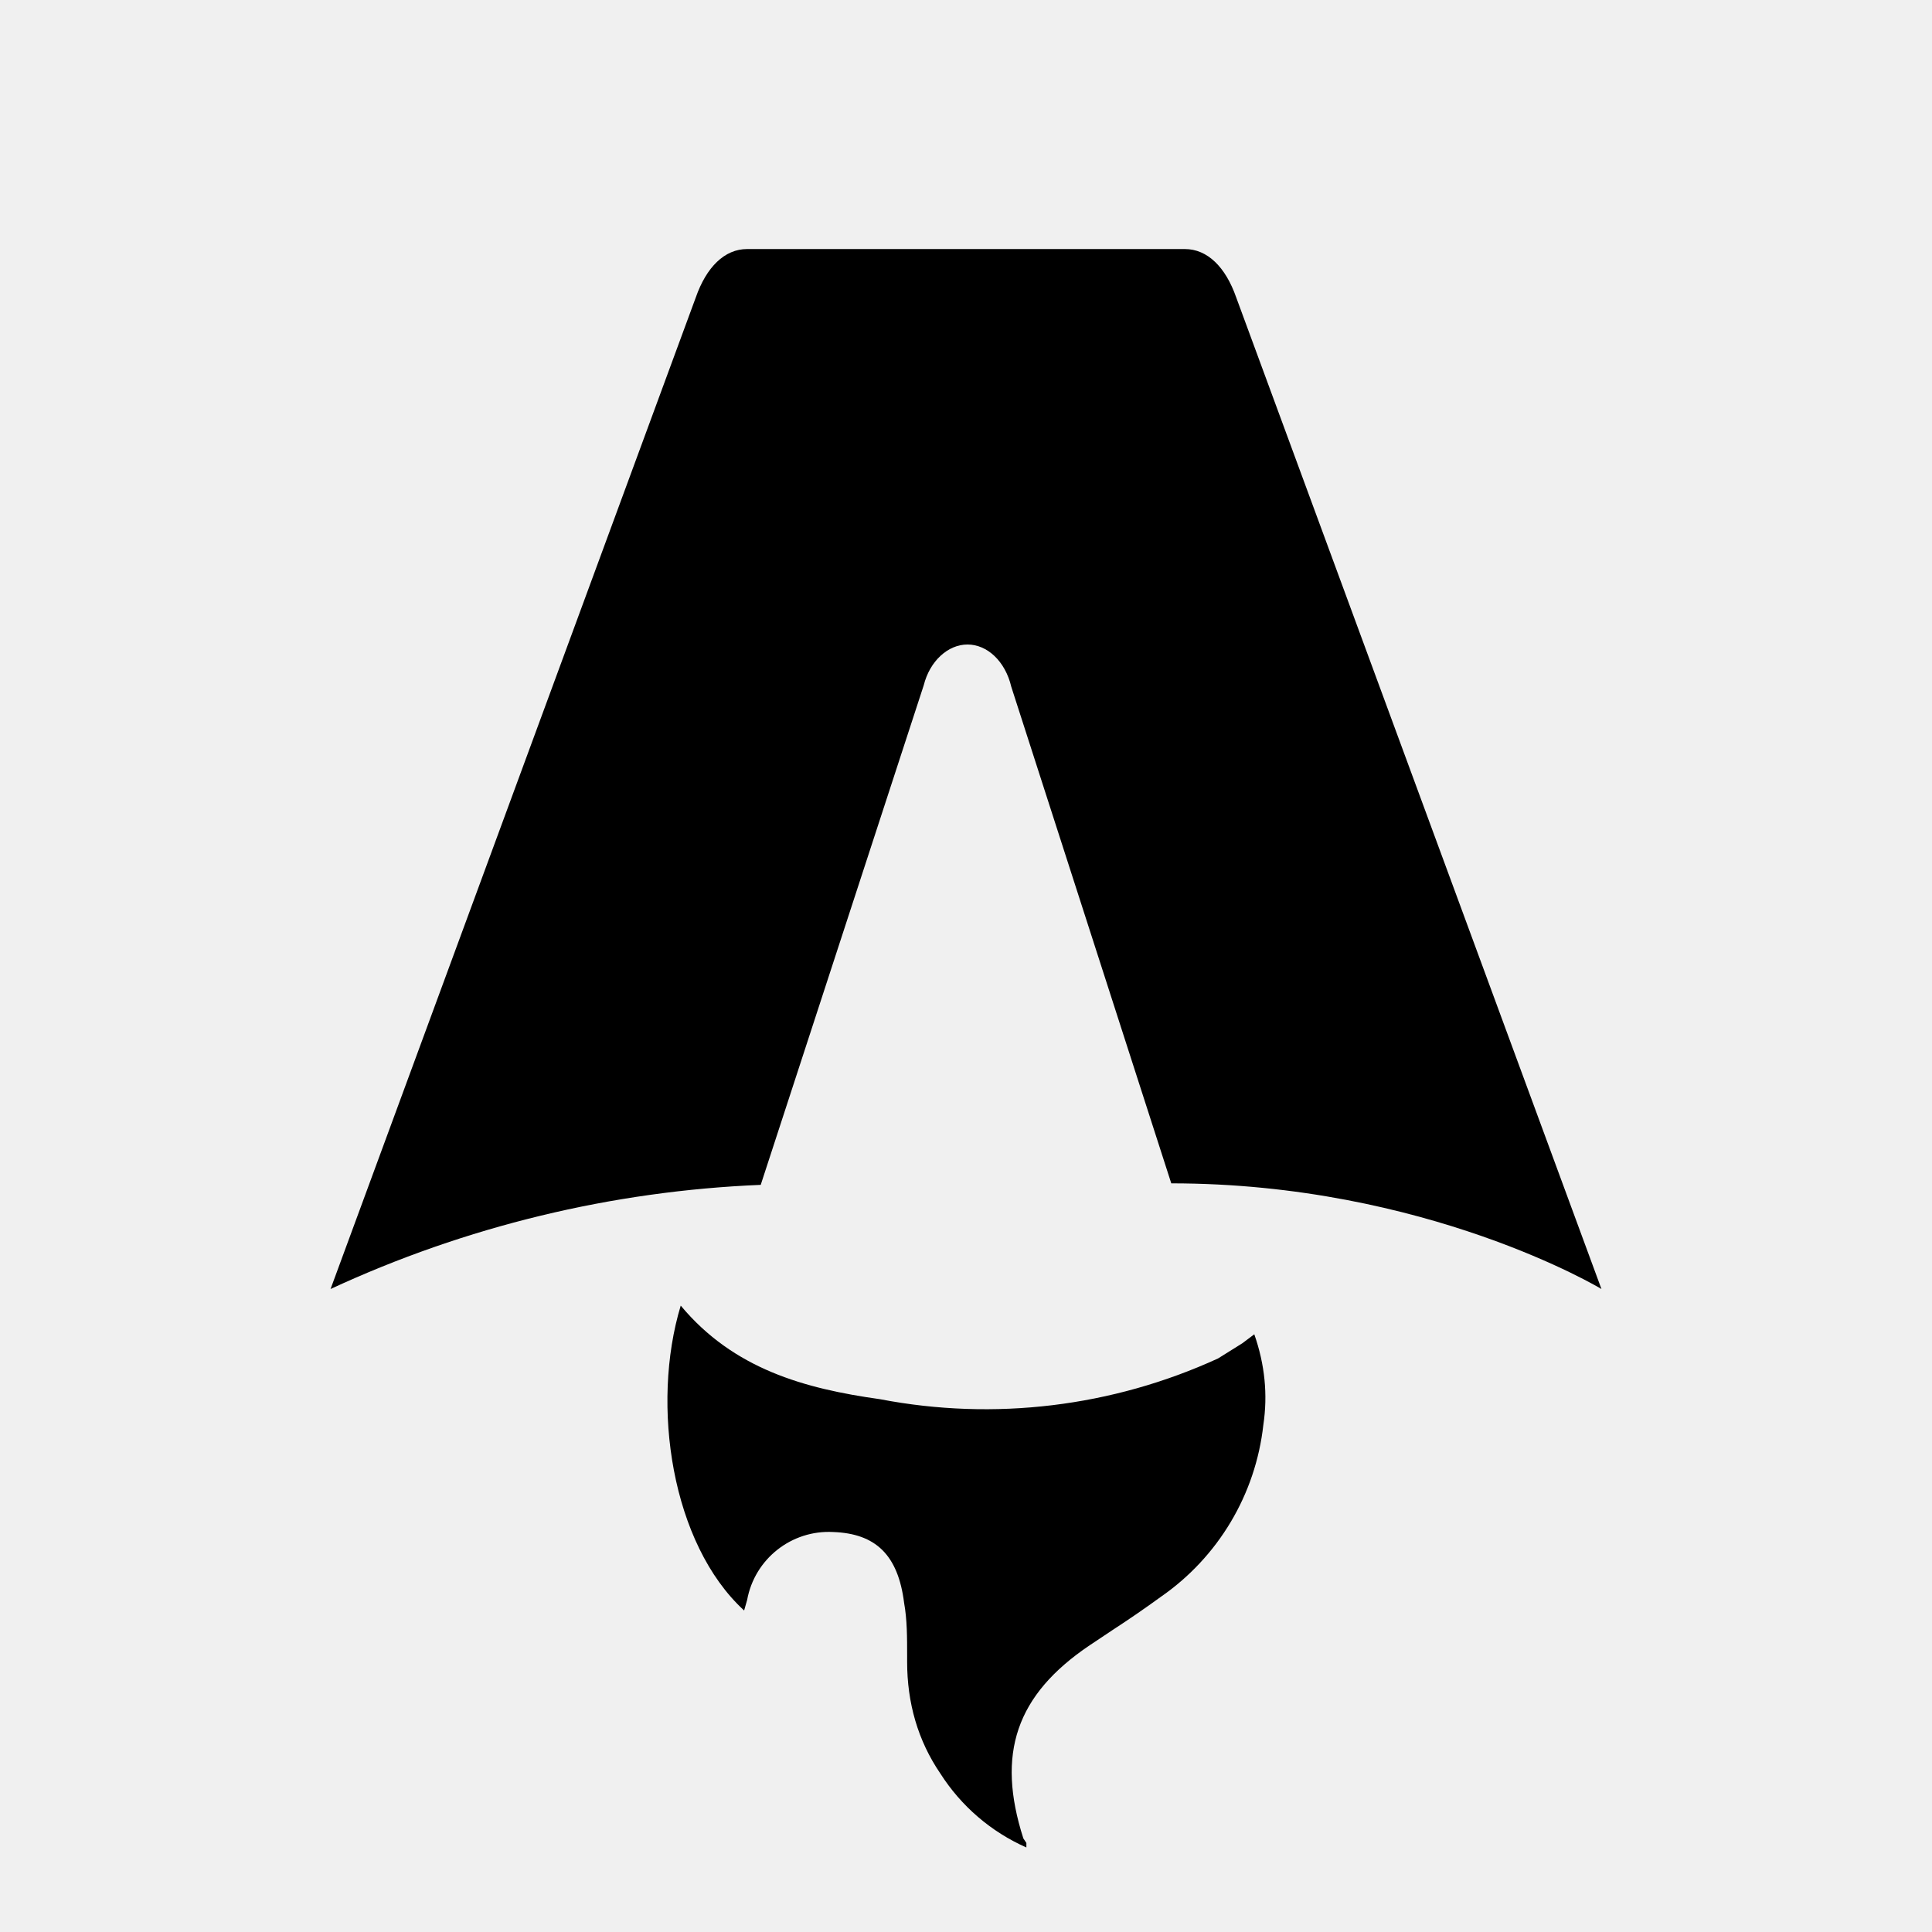
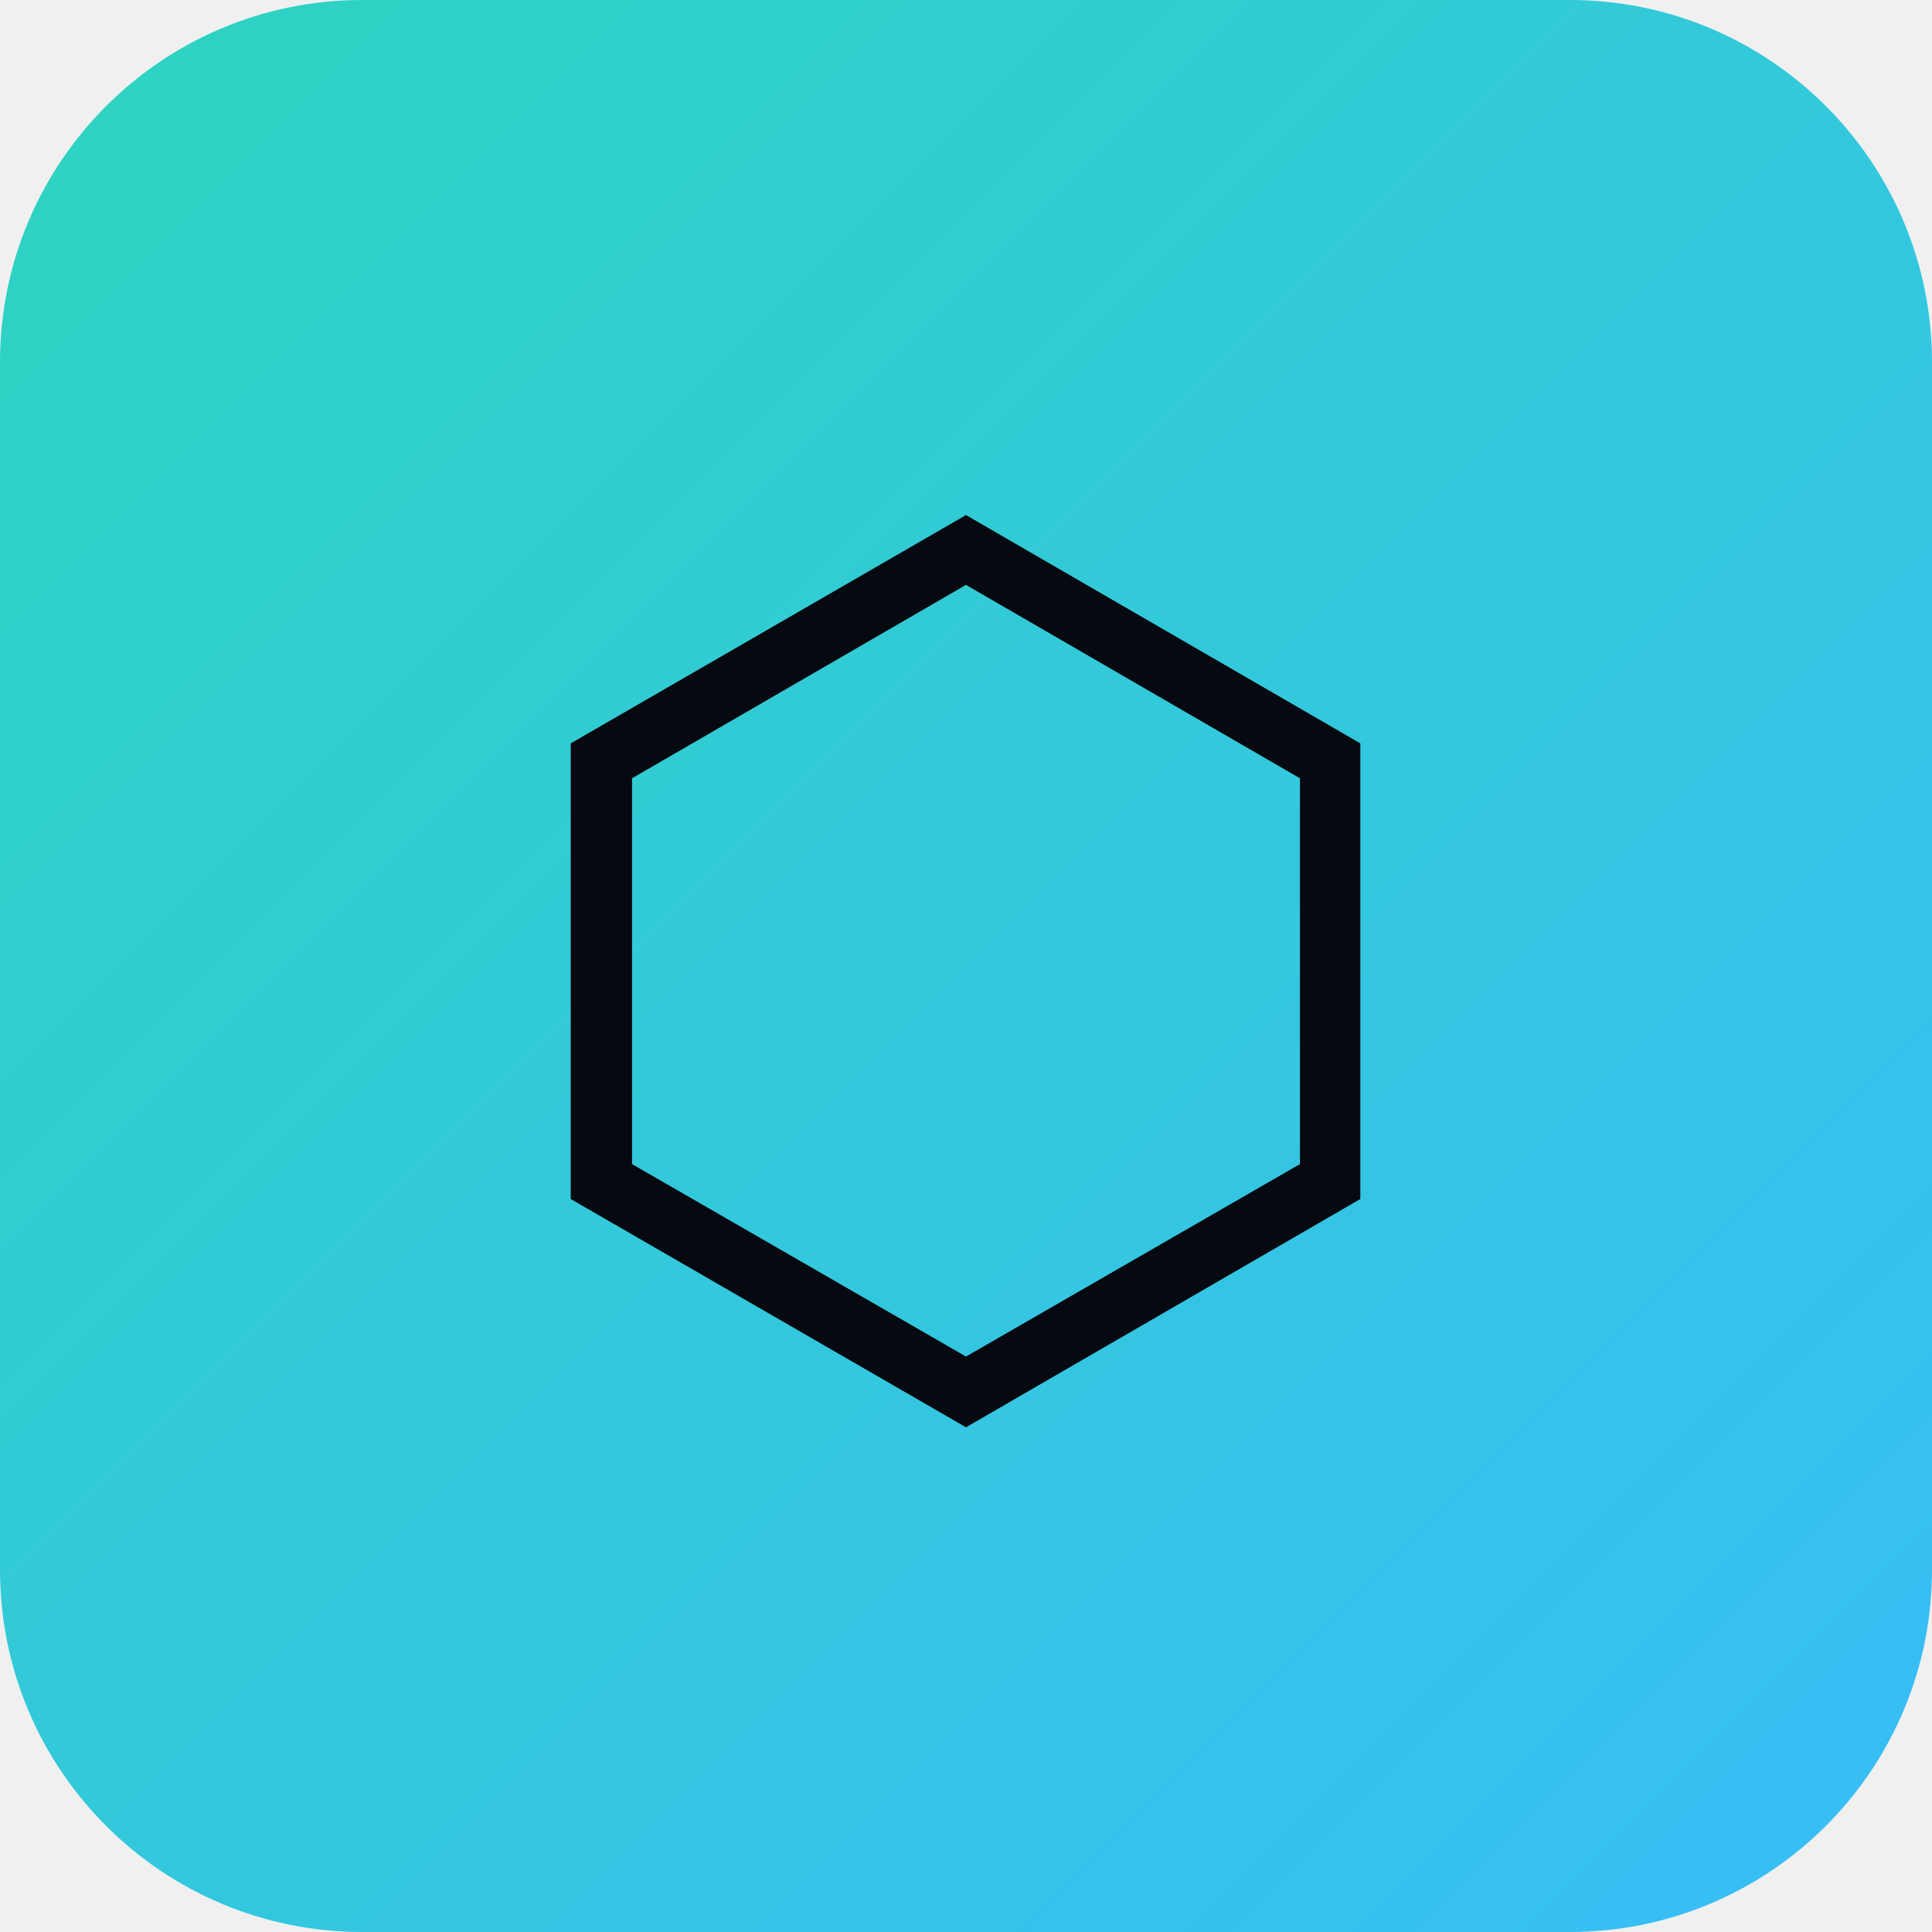
- <svg xmlns="http://www.w3.org/2000/svg" fill="none" viewBox="0 0 128 128">
-   <path d="M50.4 78.5a75.1 75.1 0 0 0-28.5 6.9l24.2-65.7c.7-2 1.9-3.2 3.4-3.2h29c1.5 0 2.7 1.2 3.4 3.2l24.2 65.7s-11.6-7-28.5-7L67 45.5c-.4-1.7-1.6-2.8-2.9-2.8-1.3 0-2.5 1.1-2.9 2.7L50.4 78.5Zm-1.1 28.2Zm-4.2-20.2c-2 6.6-.6 15.8 4.2 20.2a17.5 17.5 0 0 1 .2-.7 5.5 5.5 0 0 1 5.7-4.5c2.8.1 4.3 1.5 4.7 4.7.2 1.1.2 2.3.2 3.5v.4c0 2.7.7 5.2 2.2 7.4a13 13 0 0 0 5.7 4.9v-.3l-.2-.3c-1.8-5.6-.5-9.5 4.4-12.8l1.5-1a73 73 0 0 0 3.2-2.2 16 16 0 0 0 6.8-11.4c.3-2 .1-4-.6-6l-.8.6-1.6 1a37 37 0 0 1-22.4 2.7c-5-.7-9.7-2-13.2-6.2Z" />
-   <style>
-         path { fill: #000; }
-         @media (prefers-color-scheme: dark) {
-             path { fill: #FFF; }
-         }
-     </style>
+ <svg xmlns="http://www.w3.org/2000/svg" width="32" height="32" viewBox="0 0 32 32">
+   <defs>
+     <linearGradient id="g" x1="0" y1="0" x2="1" y2="1">
+       <stop offset="0%" stop-color="#2dd4bf" />
+       <stop offset="100%" stop-color="#38bdf8" />
+     </linearGradient>
+   </defs>
+   <rect width="32" height="32" rx="6" fill="url(#g)" />
+   <text x="16" y="22" font-family="system-ui,-apple-system,sans-serif" font-size="18" font-weight="800" fill="#06090f" text-anchor="middle">⬡</text>
</svg>
